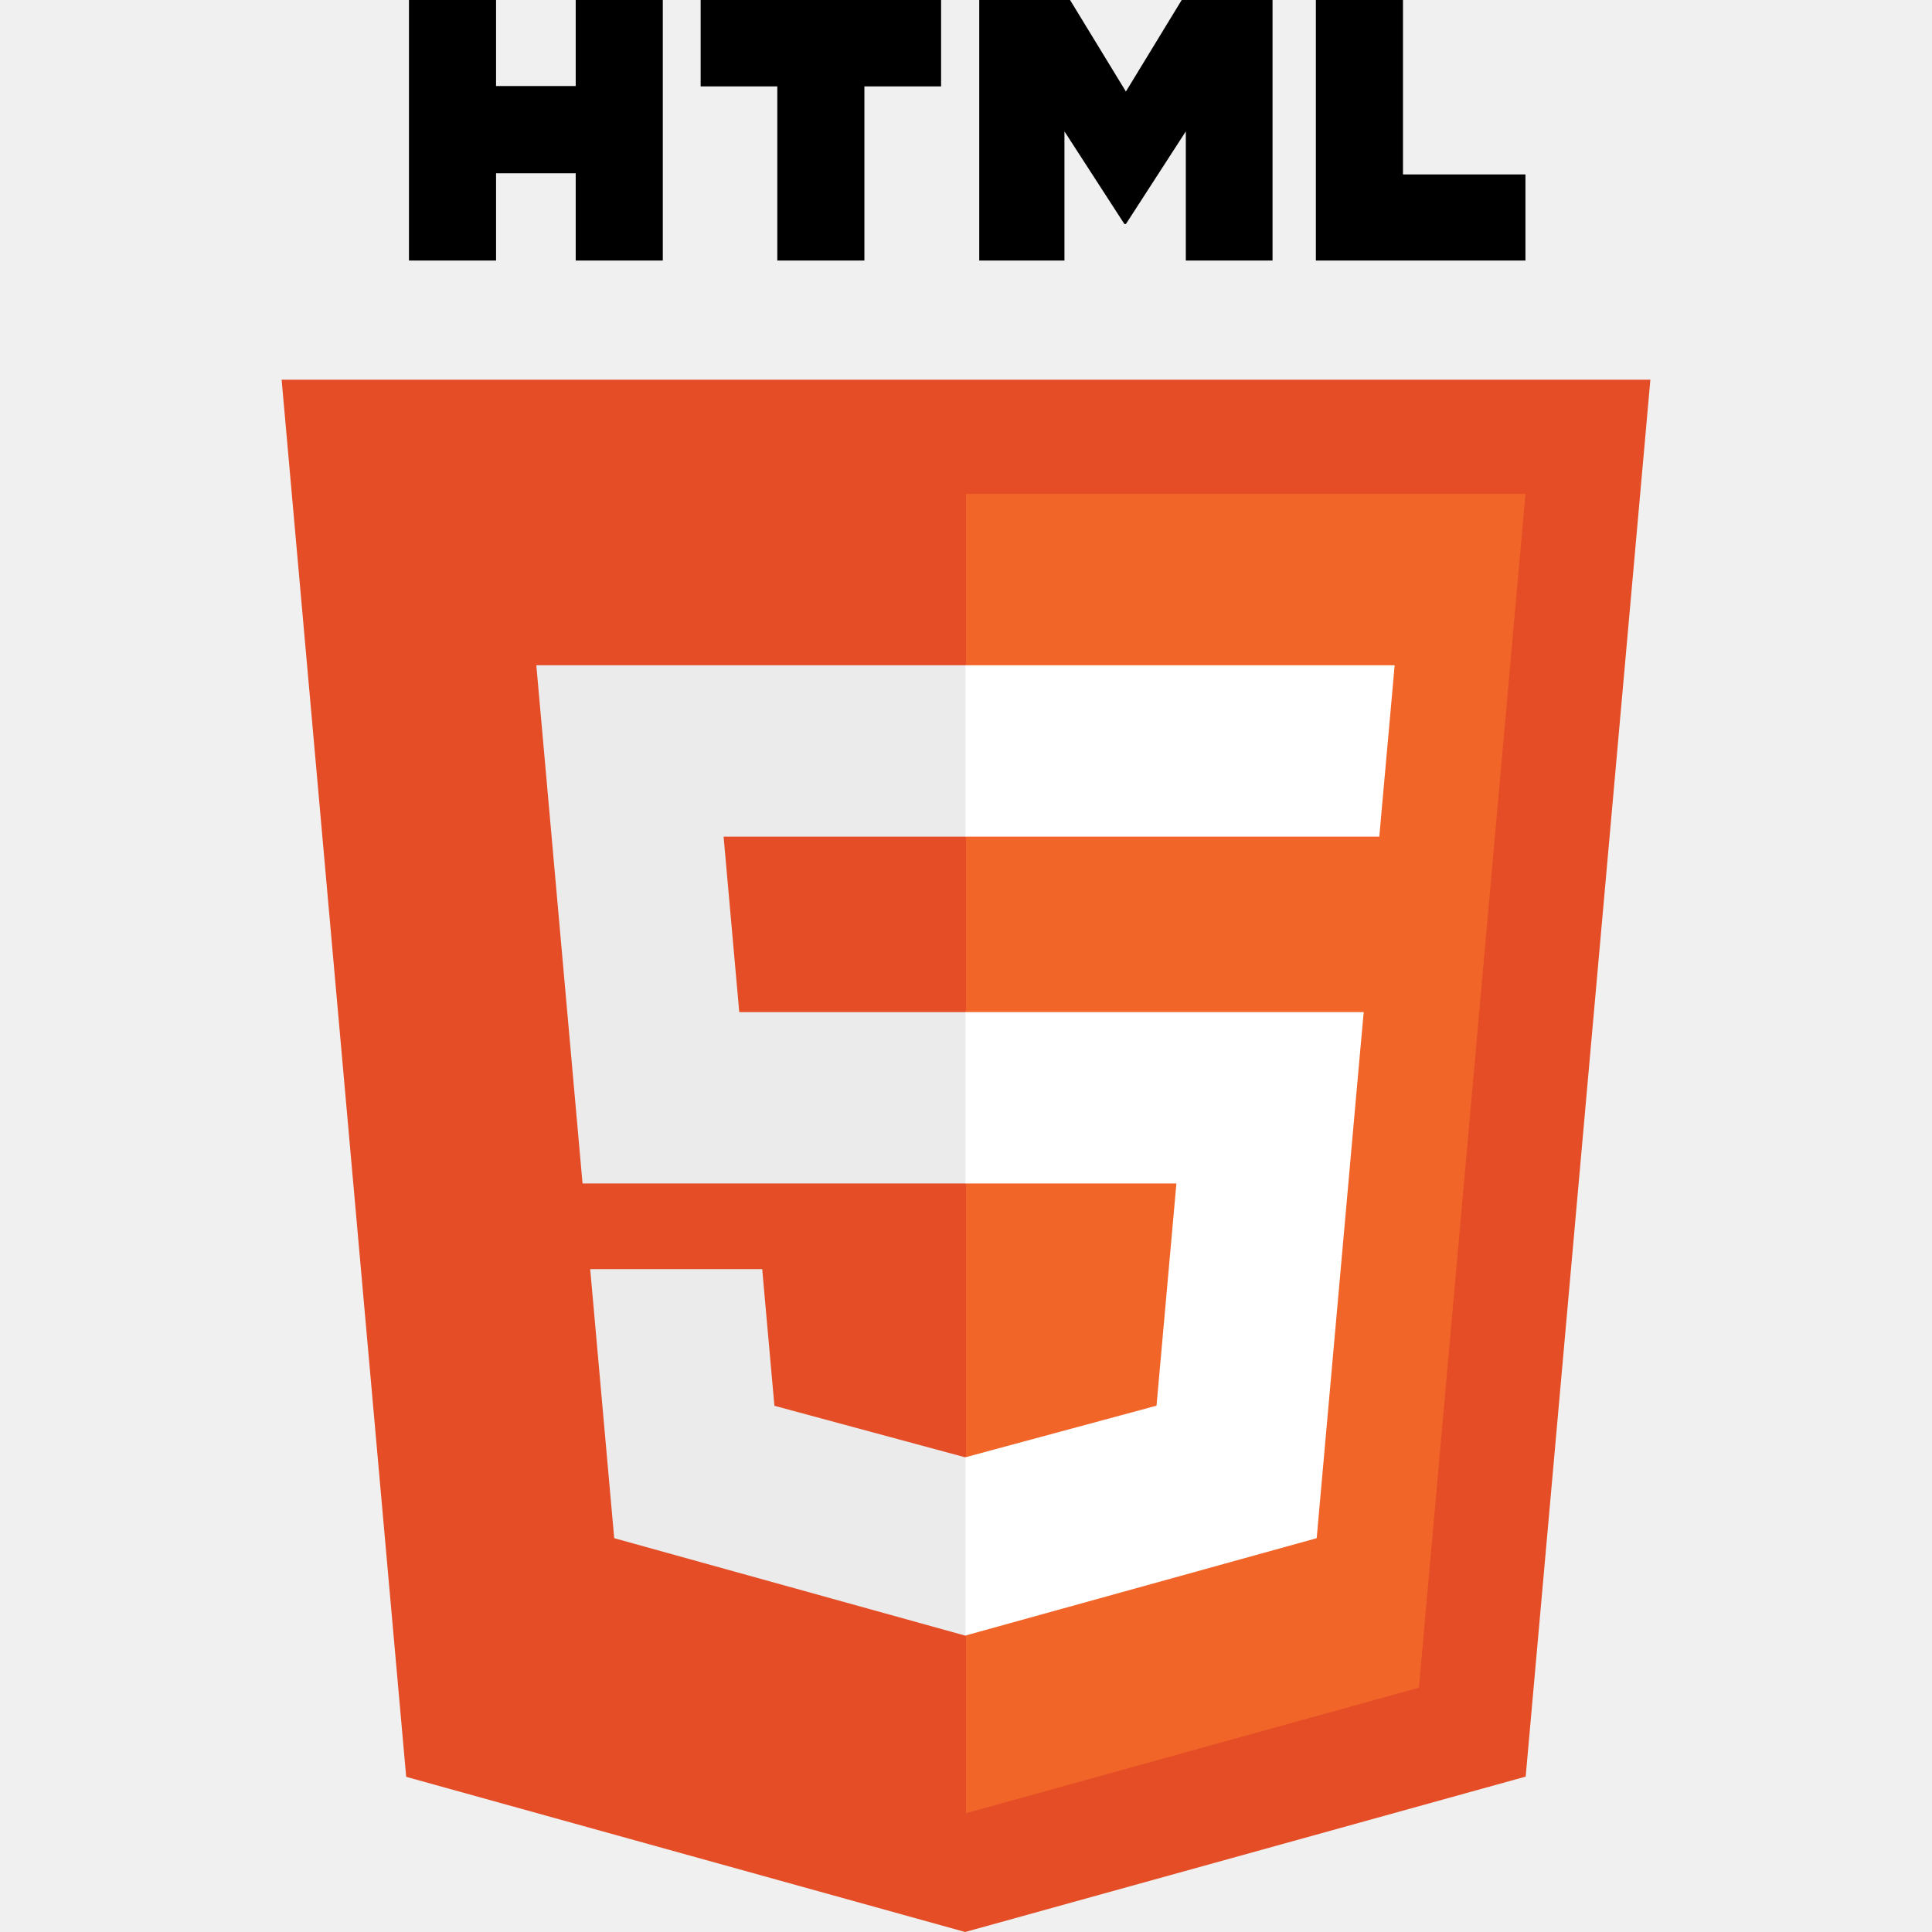
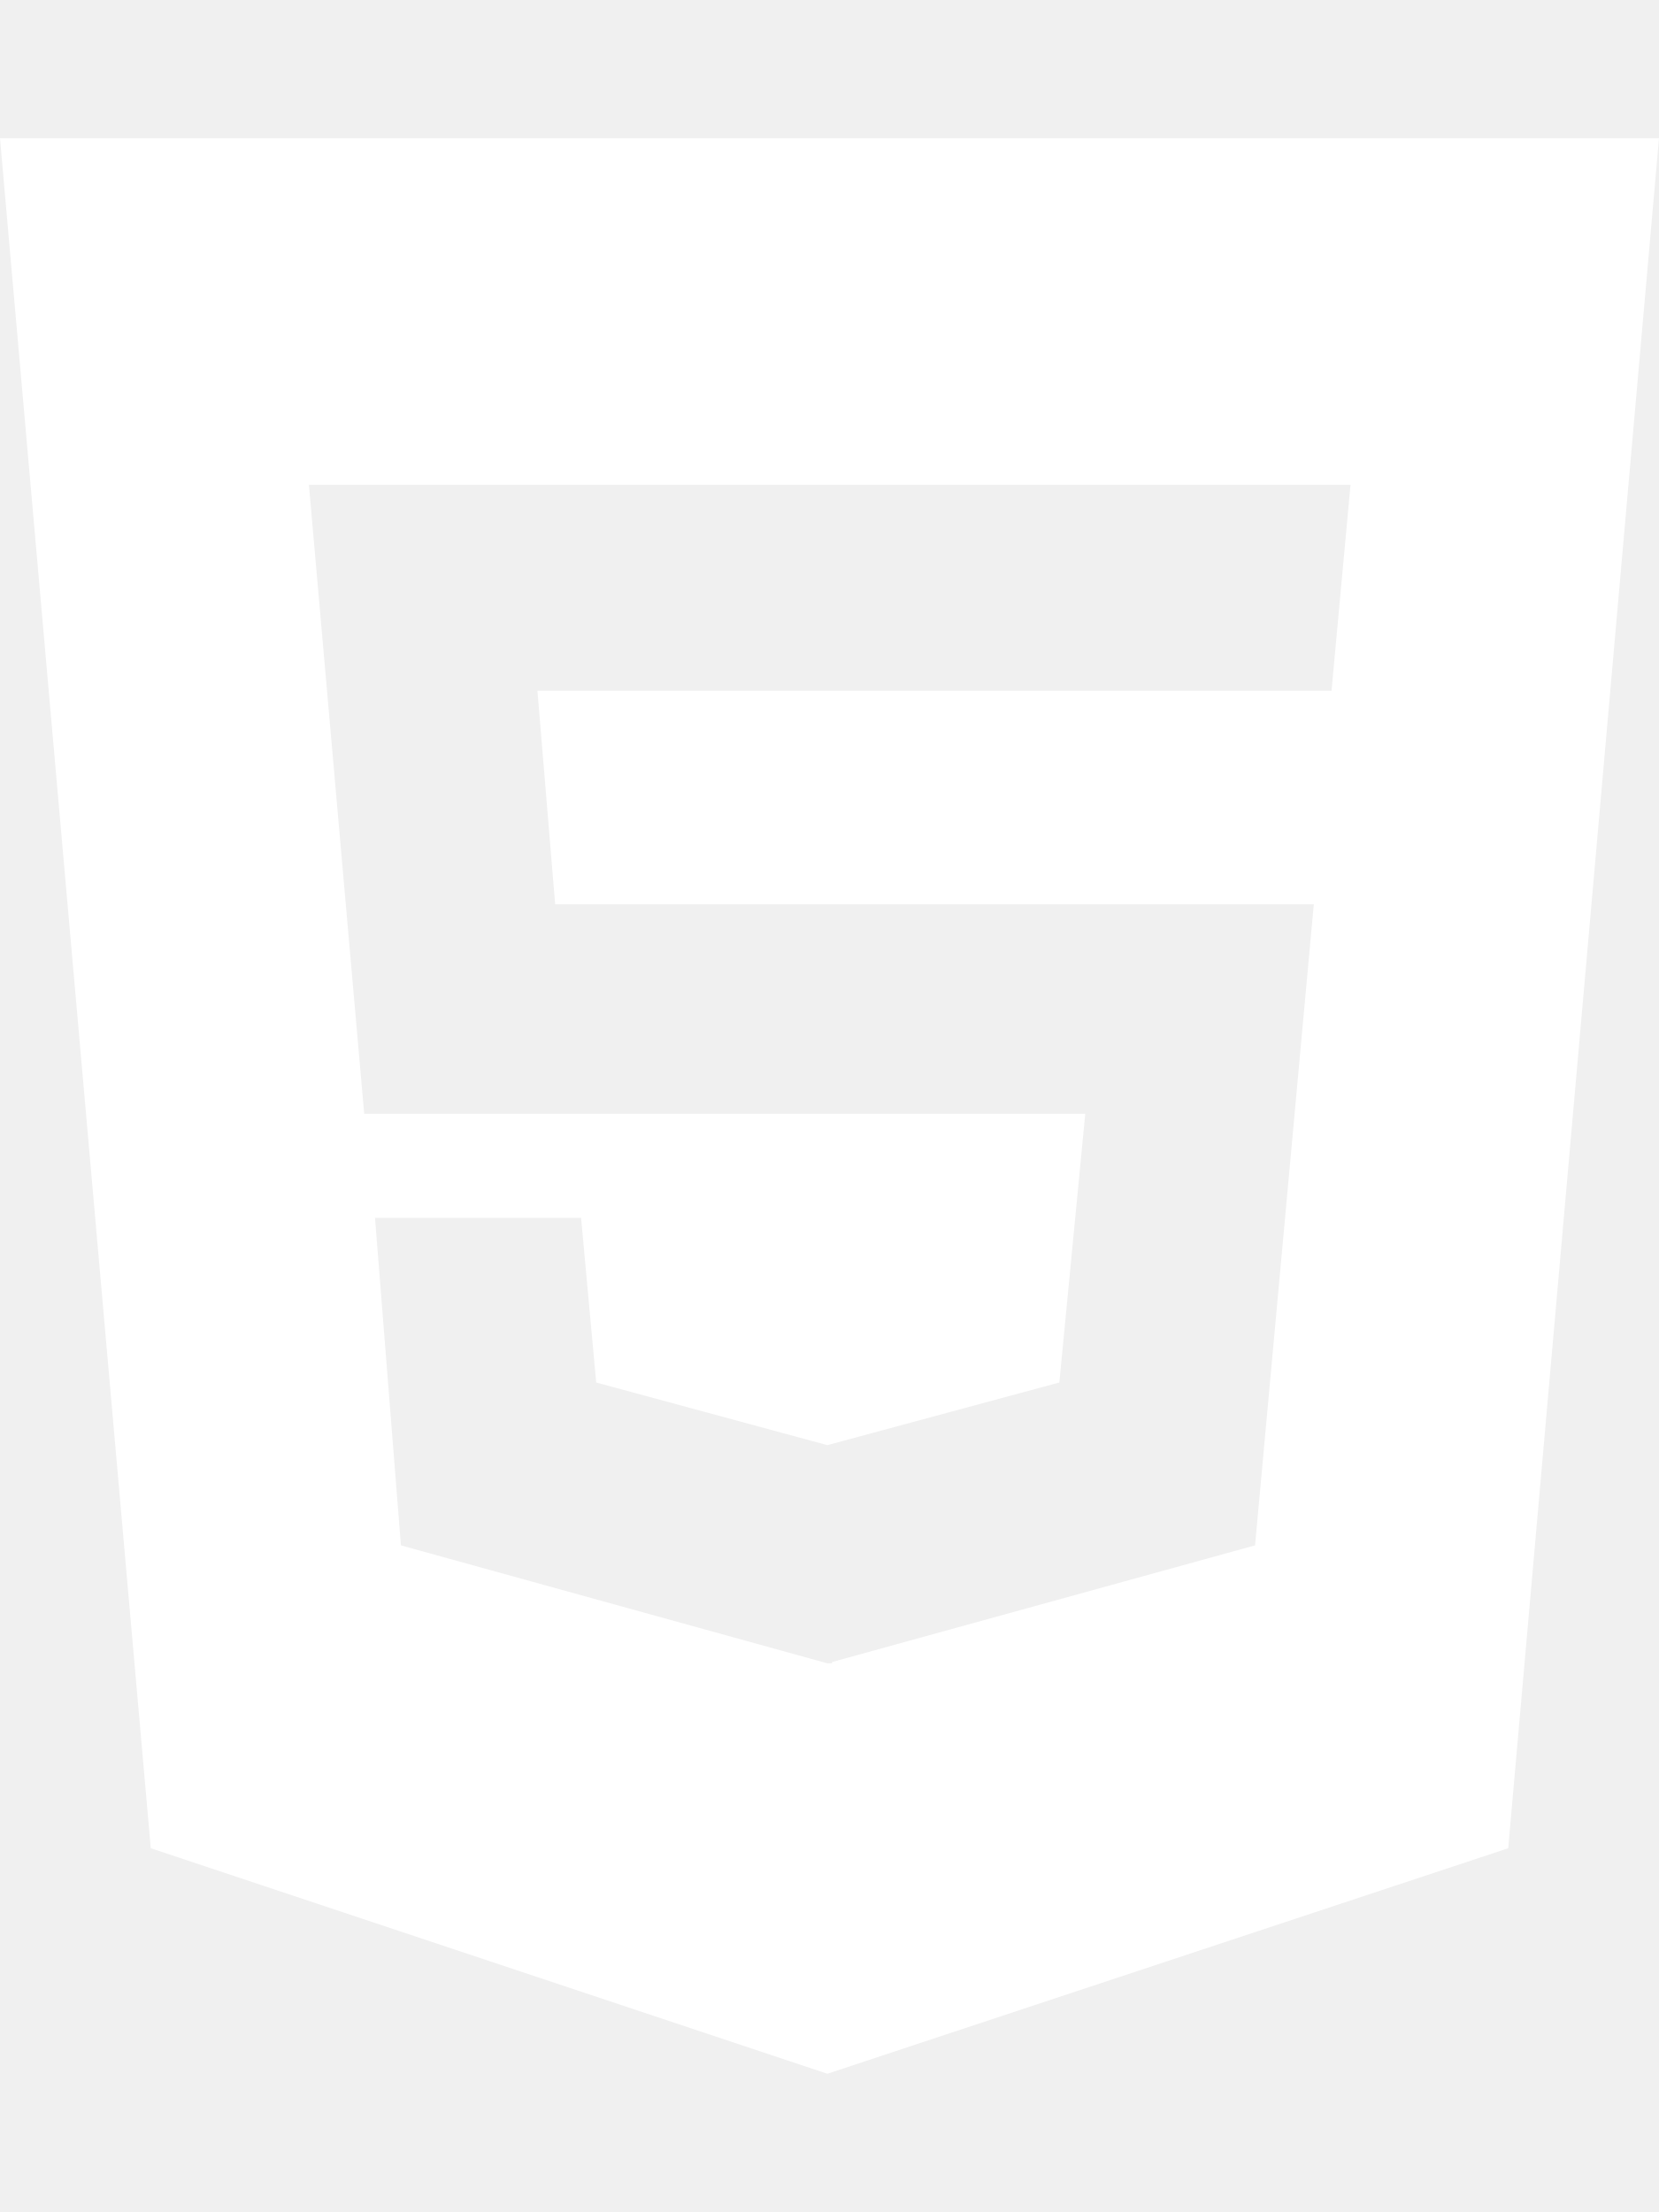
- <svg xmlns="http://www.w3.org/2000/svg" viewBox="0 0 512 512">
-   <polygon fill="#E44D26" points="107.644,470.877 74.633,100.62 437.367,100.62 404.321,470.819 255.778,512    " />
-   <polygon fill="#F16529" points="256,480.523 376.03,447.246 404.27,130.894 256,130.894    " />
-   <polygon fill="#EBEBEB" points="256,268.217 195.91,268.217 191.76,221.716 256,221.716 256,176.305 255.843,176.305 142.132,176.305 143.219,188.488 154.38,313.627 256,313.627" />
-   <polygon fill="#EBEBEB" points="256,386.153 255.801,386.206 205.227,372.55 201.994,336.333 177.419,336.333 156.409,336.333 162.771,407.634 255.791,433.457 256,433.399" />
-   <path d="M108.382,0h23.077v22.8h21.11V0h23.078v69.044H152.57v-23.12h-21.11v23.12h-23.077V0z" />
-   <path d="M205.994,22.896h-20.316V0h63.72v22.896h-20.325v46.148h-23.078V22.896z" />
-   <path d="M259.511,0h24.063l14.802,24.26L313.163,0h24.072v69.044h-22.982V34.822l-15.877,24.549h-0.397l-15.888-24.549v34.222h-22.58V0z" />
-   <path d="M348.72,0h23.084v46.222h32.453v22.822H348.72V0z" />
-   <polygon fill="#FFFFFF" points="255.843,268.217 255.843,313.627 311.761,313.627 306.49,372.521 255.843,386.191 255.843,433.435 348.937,407.634 349.62,399.962 360.291,280.411 361.399,268.217 349.162,268.217" />
-   <polygon fill="#FFFFFF" points="255.843,176.305 255.843,204.509 255.843,221.605 255.843,221.716 365.385,221.716 365.385,221.716 365.531,221.716 366.442,211.509 368.511,188.488 369.597,176.305" />
+ <svg xmlns="http://www.w3.org/2000/svg" viewBox="0 0 384 512">
+   <path d="M0 32l34.9 395.8L191.5 480l157.6-52.2L384 32H0zm308.2 127.9H124.4l4.1 49.4h175.6l-13.6 148.4-97.9 27v.3h-1.1l-98.7-27.3-6-75.8h47.7L138 320l53.5 14.5 53.7-14.5 6-62.2H84.3L71.5 112.2h241.1l-4.4 47.7z" fill="white" />
</svg>
